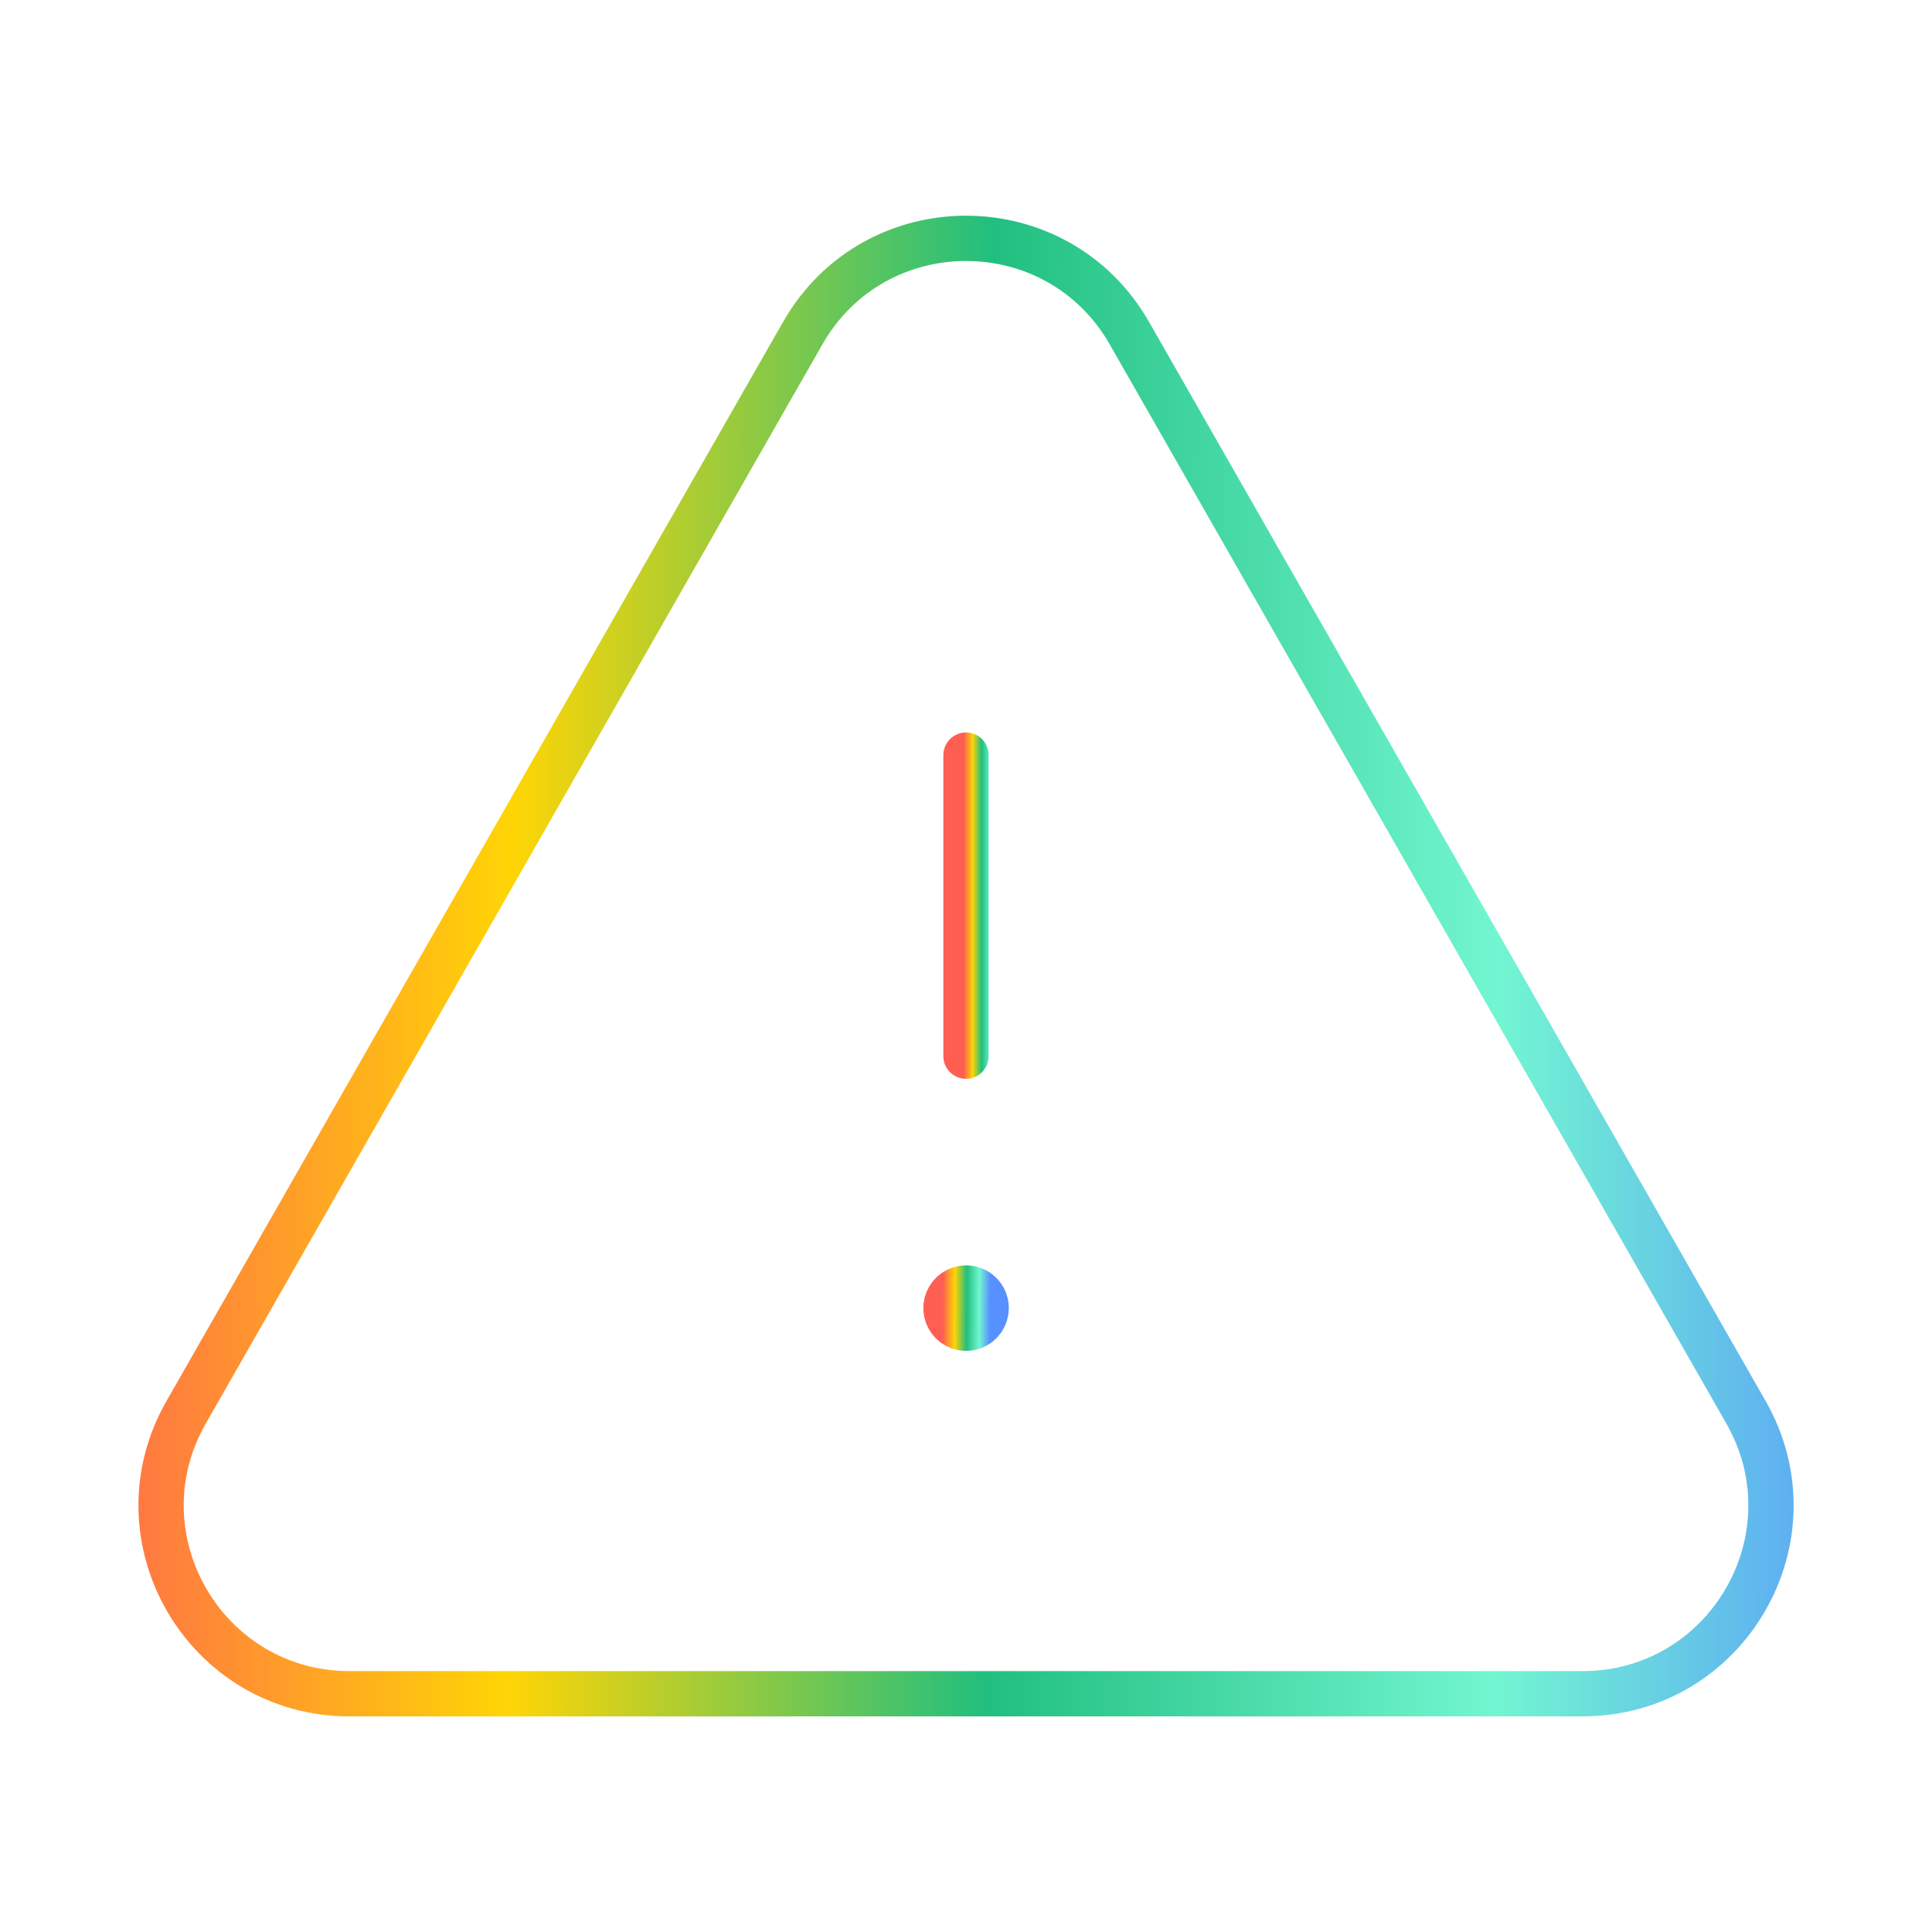
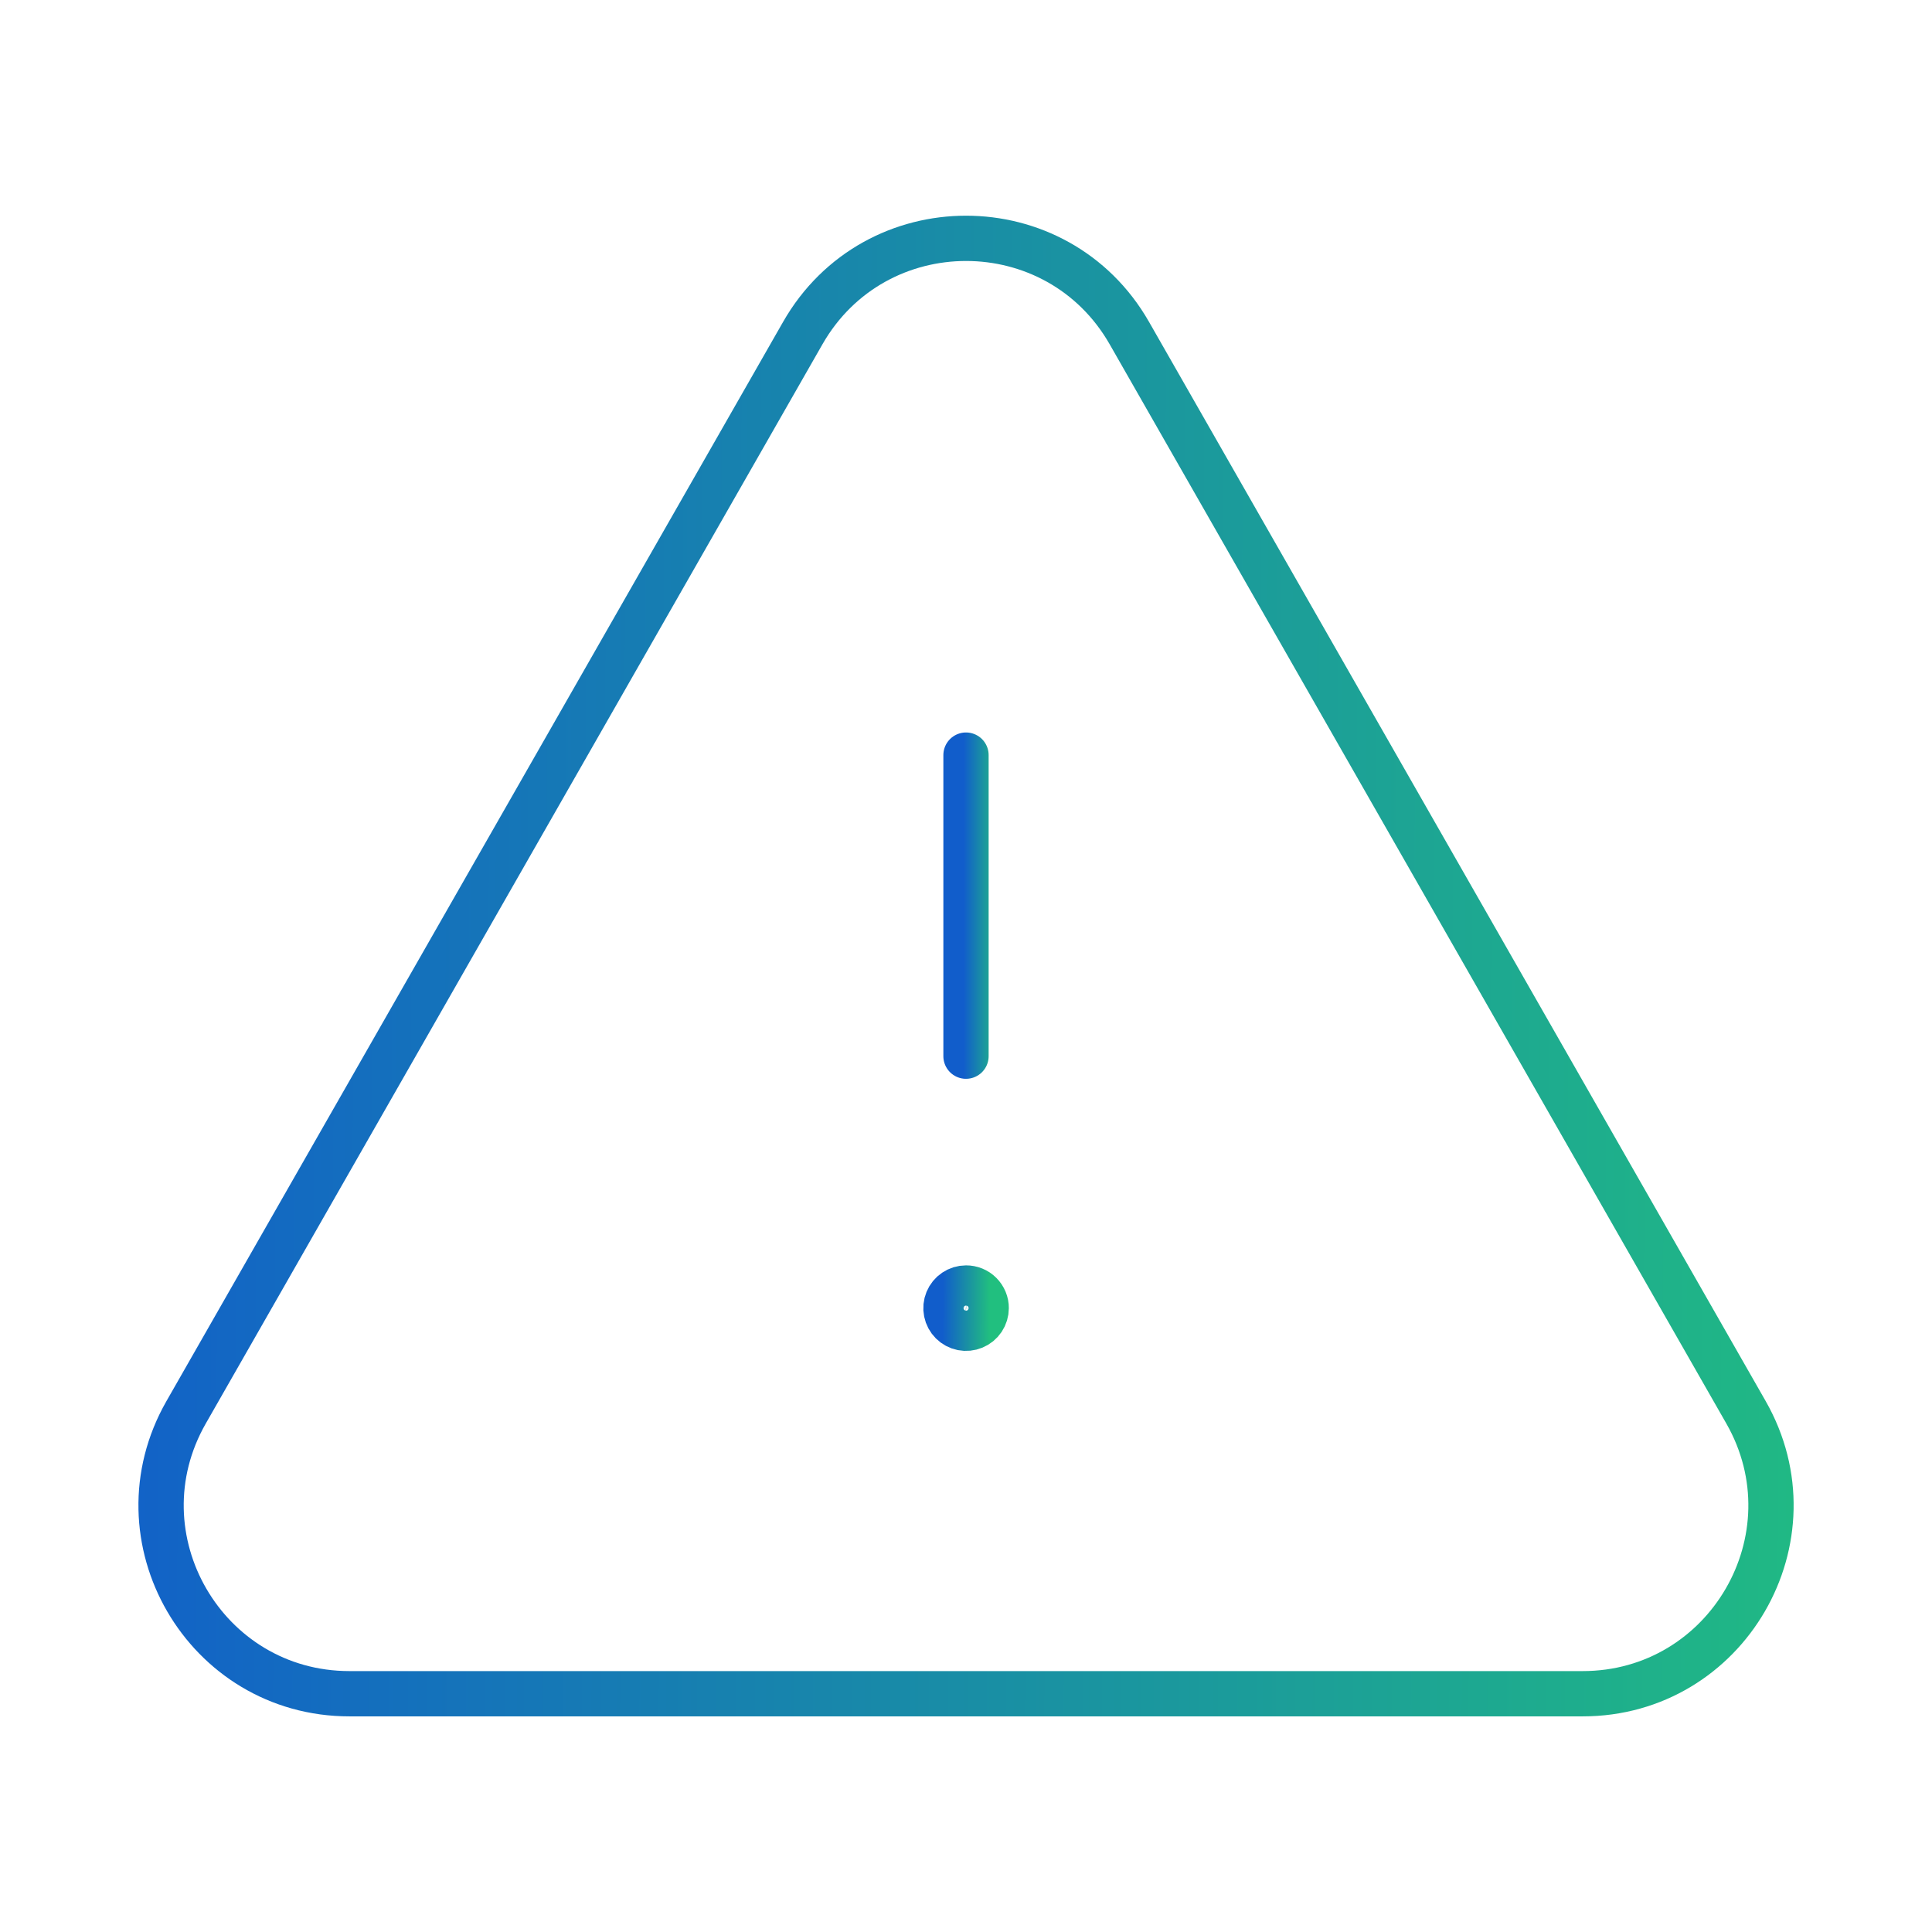
<svg xmlns="http://www.w3.org/2000/svg" width="64" height="64" viewBox="0 0 64 64" fill="none">
-   <path d="M37.413 11.037L57.837 46.782C60.21 50.936 57.21 56.107 52.426 56.107H11.578C6.791 56.107 3.791 50.936 6.167 46.782L26.591 11.037C28.983 6.848 35.021 6.848 37.413 11.037Z" stroke="url(#paint0_linear_14573_215713)" stroke-width="1.5" stroke-linecap="round" stroke-linejoin="round" />
-   <path d="M32 34.987V25.014" stroke="url(#paint1_linear_14573_215713)" stroke-width="1.5" stroke-linecap="round" stroke-linejoin="round" />
-   <path d="M32 42.667C31.868 42.667 31.74 42.707 31.63 42.781C31.521 42.854 31.436 42.959 31.386 43.08C31.336 43.202 31.323 43.336 31.349 43.465C31.375 43.594 31.439 43.713 31.532 43.806C31.625 43.899 31.744 43.962 31.873 43.988C32.003 44.013 32.137 44 32.258 43.949C32.38 43.899 32.484 43.813 32.557 43.704C32.63 43.594 32.669 43.465 32.669 43.334C32.67 43.246 32.653 43.159 32.619 43.078C32.585 42.996 32.536 42.923 32.474 42.861C32.412 42.798 32.338 42.749 32.256 42.716C32.175 42.683 32.088 42.666 32 42.667" stroke="url(#paint2_linear_14573_215713)" stroke-width="1.5" stroke-linecap="round" stroke-linejoin="round" />
+   <path d="M37.413 11.037L57.837 46.782C60.21 50.936 57.21 56.107 52.426 56.107H11.578C6.791 56.107 3.791 50.936 6.167 46.782L26.591 11.037C28.983 6.848 35.021 6.848 37.413 11.037Z" stroke="url(#paint0_linear_79_12)" stroke-width="1.5" stroke-linecap="round" stroke-linejoin="round" />
+   <path d="M32 34.987V25.014" stroke="url(#paint1_linear_79_12)" stroke-width="1.5" stroke-linecap="round" stroke-linejoin="round" />
+   <path d="M32 42.667C31.868 42.667 31.74 42.707 31.63 42.781C31.521 42.854 31.436 42.959 31.386 43.08C31.336 43.202 31.323 43.336 31.349 43.465C31.375 43.594 31.439 43.713 31.532 43.806C31.625 43.899 31.744 43.962 31.873 43.988C32.003 44.013 32.137 44 32.258 43.949C32.38 43.899 32.484 43.813 32.557 43.704C32.63 43.594 32.669 43.465 32.669 43.334C32.67 43.246 32.653 43.159 32.619 43.078C32.585 42.996 32.536 42.923 32.474 42.861C32.412 42.798 32.338 42.749 32.256 42.716C32.175 42.683 32.088 42.666 32 42.667Z" stroke="url(#paint2_linear_79_12)" stroke-width="1.5" stroke-linecap="round" stroke-linejoin="round" />
  <defs>
-     <linearGradient id="paint0_linear_14573_215713" x1="63.773" y1="32.001" x2="-0.904" y2="31.717" gradientUnits="userSpaceOnUse">
-       <stop stop-color="#5691FF" />
-       <stop offset="0.219" stop-color="#72F6D1" />
-       <stop offset="0.479" stop-color="#21BF7F" />
-       <stop offset="0.724" stop-color="#FFD505" />
-       <stop offset="0.968" stop-color="#FF5E52" />
+     <linearGradient id="paint0_linear_79_12" x1="63.773" y1="32.001" x2="-0.904" y2="31.717" gradientUnits="userSpaceOnUse">
+       <stop stop-color="#21BF7F" />
+       <stop offset="0.968" stop-color="#115DCB" />
    </linearGradient>
-     <linearGradient id="paint1_linear_14573_215713" x1="33.096" y1="30" x2="31.883" y2="30" gradientUnits="userSpaceOnUse">
-       <stop stop-color="#5691FF" />
-       <stop offset="0.219" stop-color="#72F6D1" />
-       <stop offset="0.479" stop-color="#21BF7F" />
-       <stop offset="0.724" stop-color="#FFD505" />
-       <stop offset="0.968" stop-color="#FF5E52" />
+     <linearGradient id="paint1_linear_79_12" x1="33.096" y1="30" x2="31.883" y2="30" gradientUnits="userSpaceOnUse">
+       <stop stop-color="#21BF7F" />
+       <stop offset="0.968" stop-color="#115DCB" />
    </linearGradient>
-     <linearGradient id="paint2_linear_14573_215713" x1="32.797" y1="43.334" x2="31.18" y2="43.327" gradientUnits="userSpaceOnUse">
-       <stop stop-color="#5691FF" />
-       <stop offset="0.219" stop-color="#72F6D1" />
-       <stop offset="0.479" stop-color="#21BF7F" />
-       <stop offset="0.724" stop-color="#FFD505" />
-       <stop offset="0.968" stop-color="#FF5E52" />
+     <linearGradient id="paint2_linear_79_12" x1="32.797" y1="43.334" x2="31.18" y2="43.327" gradientUnits="userSpaceOnUse">
+       <stop stop-color="#21BF7F" />
+       <stop offset="0.968" stop-color="#115DCB" />
    </linearGradient>
  </defs>
</svg>
